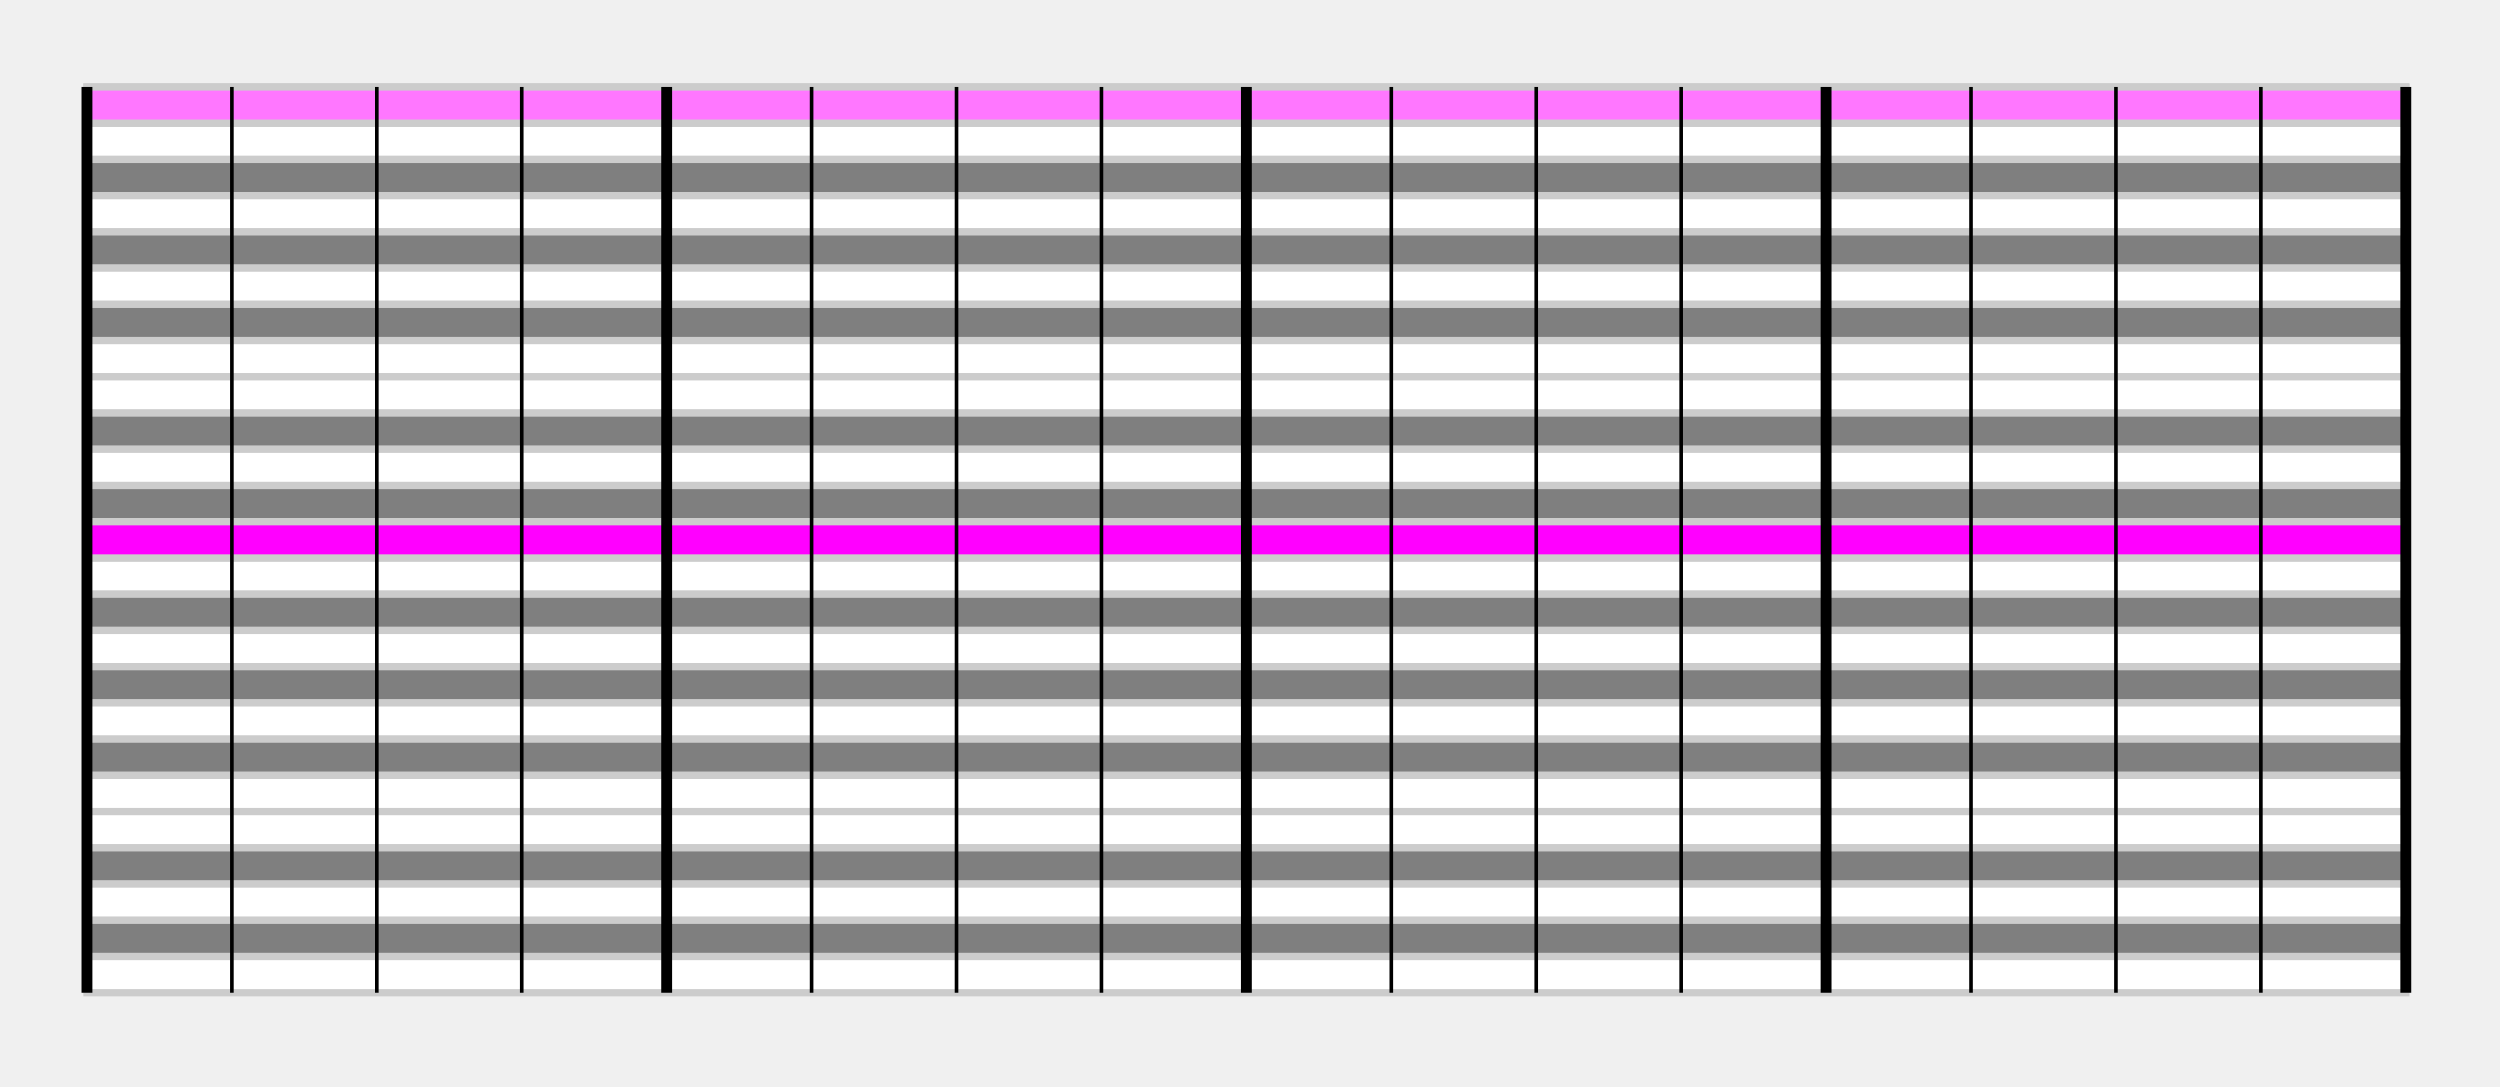
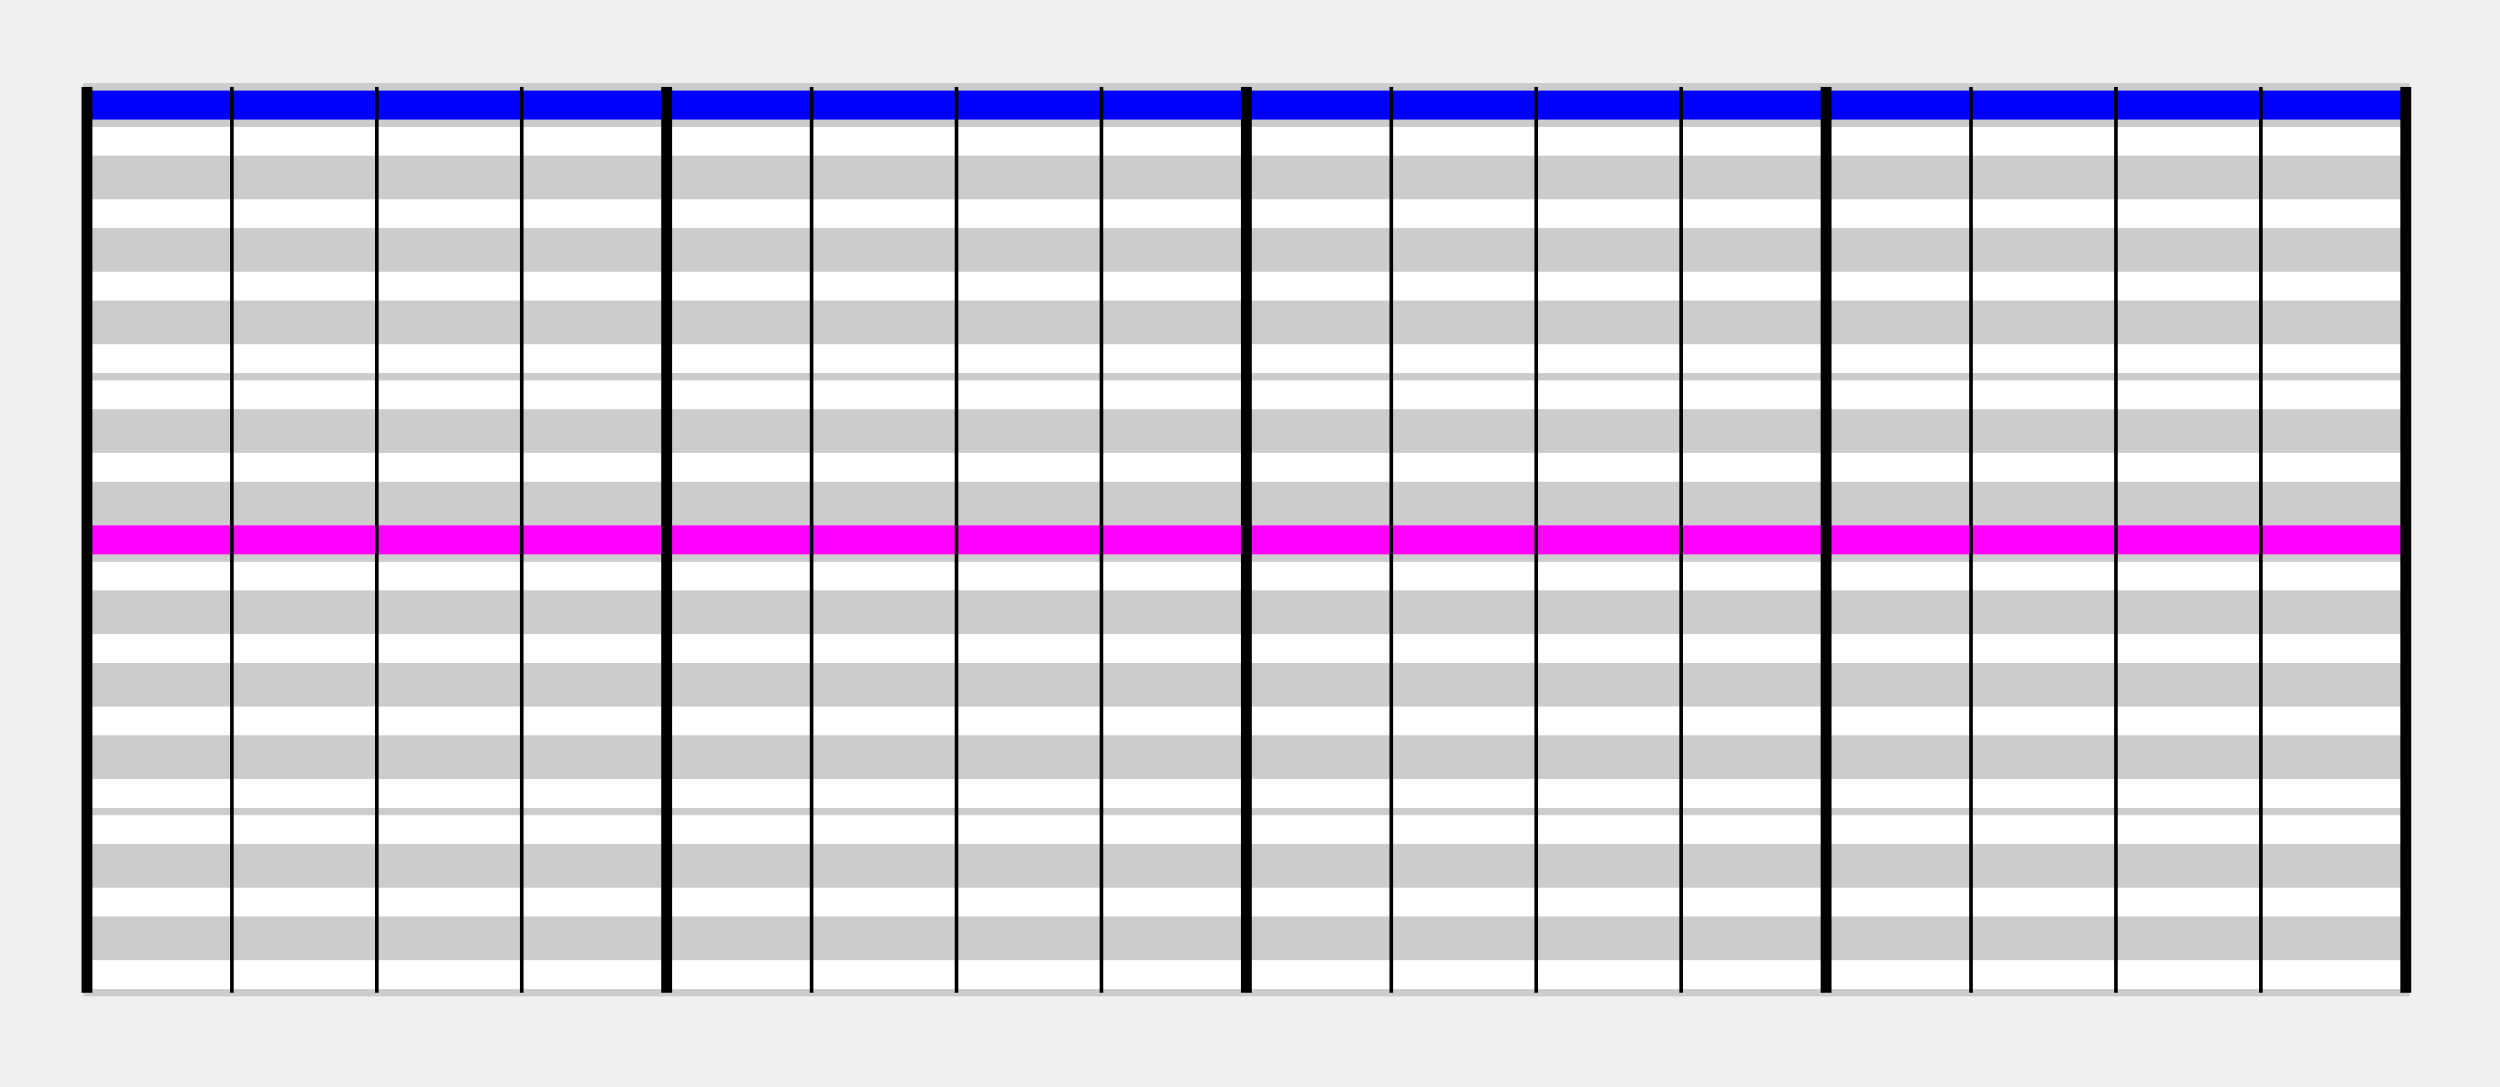
<svg xmlns="http://www.w3.org/2000/svg" width="345" height="150" viewBox="0 0 345 150">
  <rect id="C-84" x="12" y="12" width="320" height="5" fill="#ffffff" stroke="#cccccc" stroke-width="1" />
  <rect id="B-83" x="12" y="17" width="320" height="5" fill="#ffffff" stroke="#cccccc" stroke-width="1" />
-   <rect id="Bb-82" x="12" y="22" width="320" height="5" fill="#7f7f7f" stroke="#cccccc" stroke-width="1" />
+   <rect id="Bb-82" x="12" y="22" width="320" height="5" fill="#cccccc" stroke="#cccccc" stroke-width="1" />
  <rect id="A-81" x="12" y="27" width="320" height="5" fill="#ffffff" stroke="#cccccc" stroke-width="1" />
-   <rect id="Ab-80" x="12" y="32" width="320" height="5" fill="#7f7f7f" stroke="#cccccc" stroke-width="1" />
+   <rect id="Ab-80" x="12" y="32" width="320" height="5" fill="#cccccc" stroke="#cccccc" stroke-width="1" />
  <rect id="G-79" x="12" y="37" width="320" height="5" fill="#ffffff" stroke="#cccccc" stroke-width="1" />
-   <rect id="F#-78" x="12" y="42" width="320" height="5" fill="#7f7f7f" stroke="#cccccc" stroke-width="1" />
+   <rect id="F#-78" x="12" y="42" width="320" height="5" fill="#cccccc" stroke="#cccccc" stroke-width="1" />
  <rect id="F-77" x="12" y="47" width="320" height="5" fill="#ffffff" stroke="#cccccc" stroke-width="1" />
  <rect id="E-76" x="12" y="52" width="320" height="5" fill="#ffffff" stroke="#cccccc" stroke-width="1" />
-   <rect id="Eb-75" x="12" y="57" width="320" height="5" fill="#7f7f7f" stroke="#cccccc" stroke-width="1" />
+   <rect id="Eb-75" x="12" y="57" width="320" height="5" fill="#cccccc" stroke="#cccccc" stroke-width="1" />
  <rect id="D-74" x="12" y="62" width="320" height="5" fill="#ffffff" stroke="#cccccc" stroke-width="1" />
-   <rect id="C#-73" x="12" y="67" width="320" height="5" fill="#7f7f7f" stroke="#cccccc" stroke-width="1" />
+   <rect id="C#-73" x="12" y="67" width="320" height="5" fill="#cccccc" stroke="#cccccc" stroke-width="1" />
  <rect id="C-72" x="12" y="72" width="320" height="5" fill="#ffffff" stroke="#cccccc" stroke-width="1" />
  <rect id="B-71" x="12" y="77" width="320" height="5" fill="#ffffff" stroke="#cccccc" stroke-width="1" />
-   <rect id="Bb-70" x="12" y="82" width="320" height="5" fill="#7f7f7f" stroke="#cccccc" stroke-width="1" />
+   <rect id="Bb-70" x="12" y="82" width="320" height="5" fill="#cccccc" stroke="#cccccc" stroke-width="1" />
  <rect id="A-69" x="12" y="87" width="320" height="5" fill="#ffffff" stroke="#cccccc" stroke-width="1" />
-   <rect id="Ab-68" x="12" y="92" width="320" height="5" fill="#7f7f7f" stroke="#cccccc" stroke-width="1" />
+   <rect id="Ab-68" x="12" y="92" width="320" height="5" fill="#cccccc" stroke="#cccccc" stroke-width="1" />
  <rect id="G-67" x="12" y="97" width="320" height="5" fill="#ffffff" stroke="#cccccc" stroke-width="1" />
-   <rect id="F#-66" x="12" y="102" width="320" height="5" fill="#7f7f7f" stroke="#cccccc" stroke-width="1" />
+   <rect id="F#-66" x="12" y="102" width="320" height="5" fill="#cccccc" stroke="#cccccc" stroke-width="1" />
  <rect id="F-65" x="12" y="107" width="320" height="5" fill="#ffffff" stroke="#cccccc" stroke-width="1" />
  <rect id="E-64" x="12" y="112" width="320" height="5" fill="#ffffff" stroke="#cccccc" stroke-width="1" />
-   <rect id="Eb-63" x="12" y="117" width="320" height="5" fill="#7f7f7f" stroke="#cccccc" stroke-width="1" />
+   <rect id="Eb-63" x="12" y="117" width="320" height="5" fill="#cccccc" stroke="#cccccc" stroke-width="1" />
  <rect id="D-62" x="12" y="122" width="320" height="5" fill="#ffffff" stroke="#cccccc" stroke-width="1" />
-   <rect id="C#-61" x="12" y="127" width="320" height="5" fill="#7f7f7f" stroke="#cccccc" stroke-width="1" />
+   <rect id="C#-61" x="12" y="127" width="320" height="5" fill="#cccccc" stroke="#cccccc" stroke-width="1" />
  <rect id="C-60" x="12" y="132" width="320" height="5" fill="#ffffff" stroke="#cccccc" stroke-width="1" />
  <rect x="12" y="72" width="320" height="5" fill="#ff00ff" stroke="#cccccc" stroke-width="1" />
-   <rect x="12" y="12" width="320" height="5" fill="#ff77ff" stroke="#cccccc" stroke-width="1" />
+   <rect x="12" y="12" width="320" height="5" fill="#0000ff" stroke="#cccccc" stroke-width="1" />
  <line x1="12" y1="12" x2="12" y2="137" stroke="#000000" stroke-width="1.5" />
  <line x1="92" y1="12" x2="92" y2="137" stroke="#000000" stroke-width="1.5" />
  <line x1="172" y1="12" x2="172" y2="137" stroke="#000000" stroke-width="1.5" />
  <line x1="252" y1="12" x2="252" y2="137" stroke="#000000" stroke-width="1.5" />
  <line x1="332" y1="12" x2="332" y2="137" stroke="#000000" stroke-width="1.5" />
  <line x1="32" y1="12" x2="32" y2="137" stroke="#000000" stroke-width="0.5" />
  <line x1="52" y1="12" x2="52" y2="137" stroke="#000000" stroke-width="0.5" />
  <line x1="72" y1="12" x2="72" y2="137" stroke="#000000" stroke-width="0.5" />
  <line x1="112" y1="12" x2="112" y2="137" stroke="#000000" stroke-width="0.5" />
  <line x1="132" y1="12" x2="132" y2="137" stroke="#000000" stroke-width="0.5" />
  <line x1="152" y1="12" x2="152" y2="137" stroke="#000000" stroke-width="0.5" />
  <line x1="192" y1="12" x2="192" y2="137" stroke="#000000" stroke-width="0.5" />
  <line x1="212" y1="12" x2="212" y2="137" stroke="#000000" stroke-width="0.5" />
  <line x1="232" y1="12" x2="232" y2="137" stroke="#000000" stroke-width="0.5" />
  <line x1="272" y1="12" x2="272" y2="137" stroke="#000000" stroke-width="0.5" />
  <line x1="292" y1="12" x2="292" y2="137" stroke="#000000" stroke-width="0.5" />
  <line x1="312" y1="12" x2="312" y2="137" stroke="#000000" stroke-width="0.5" />
</svg>
